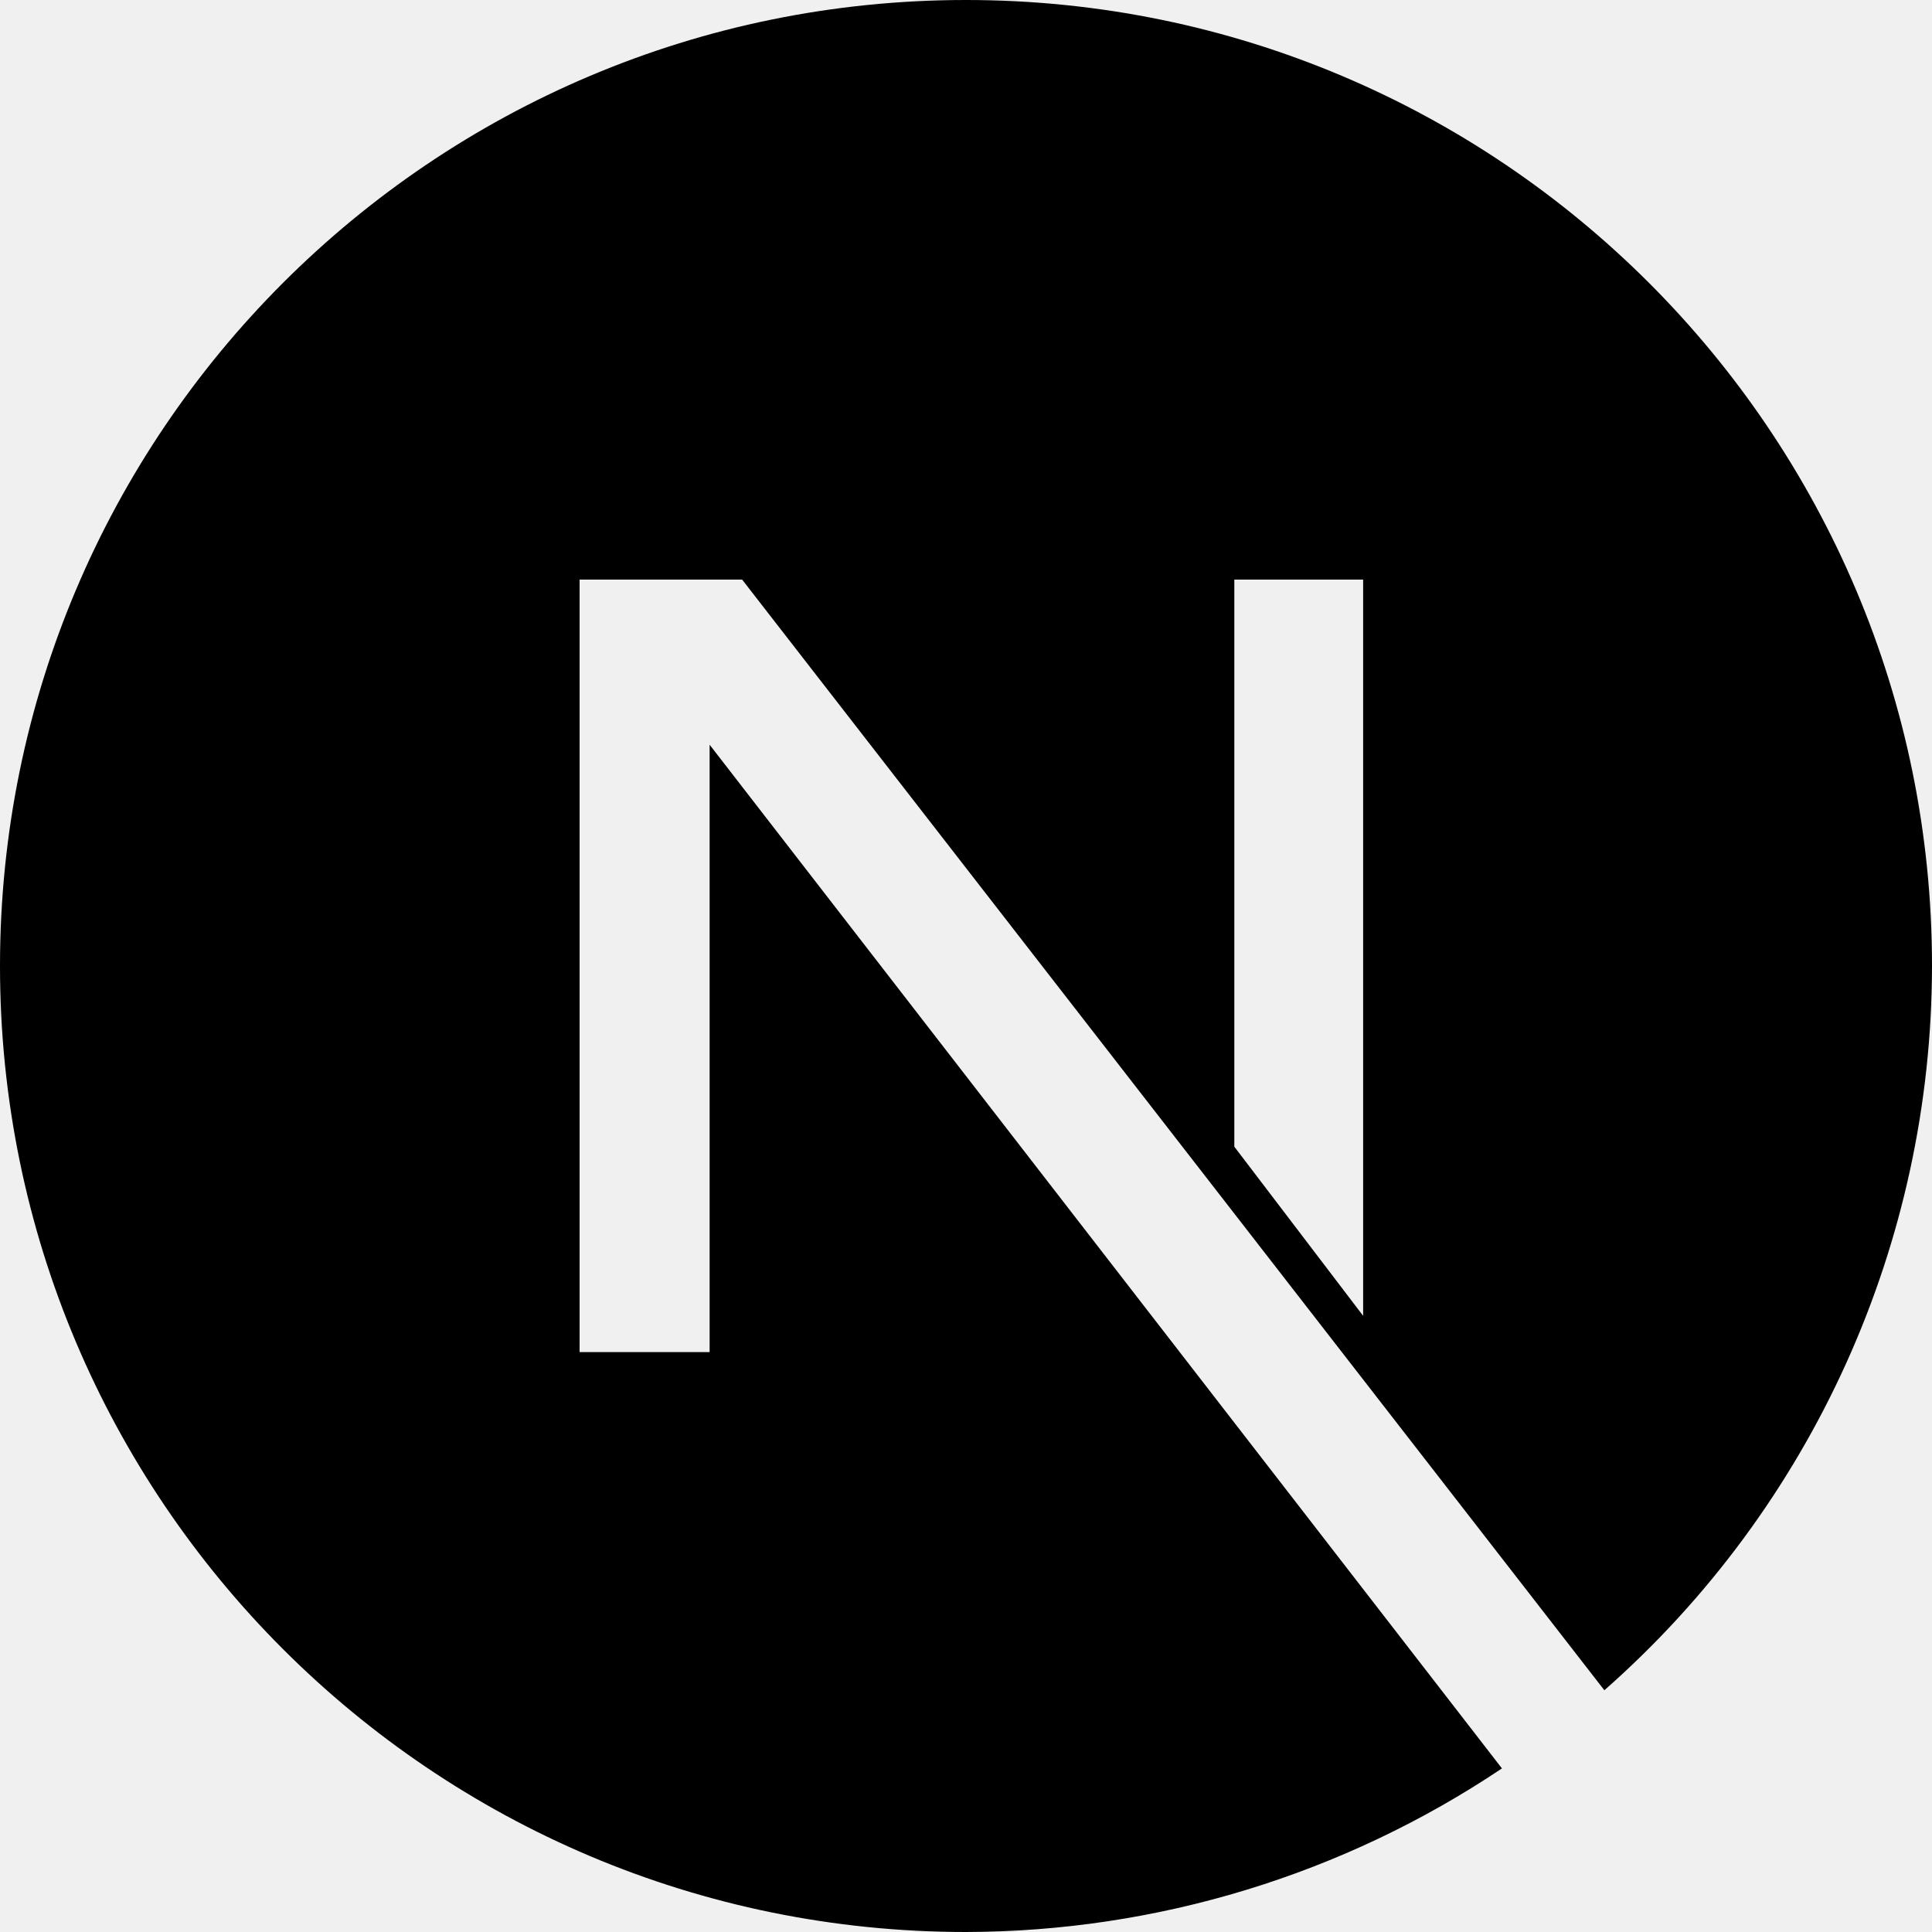
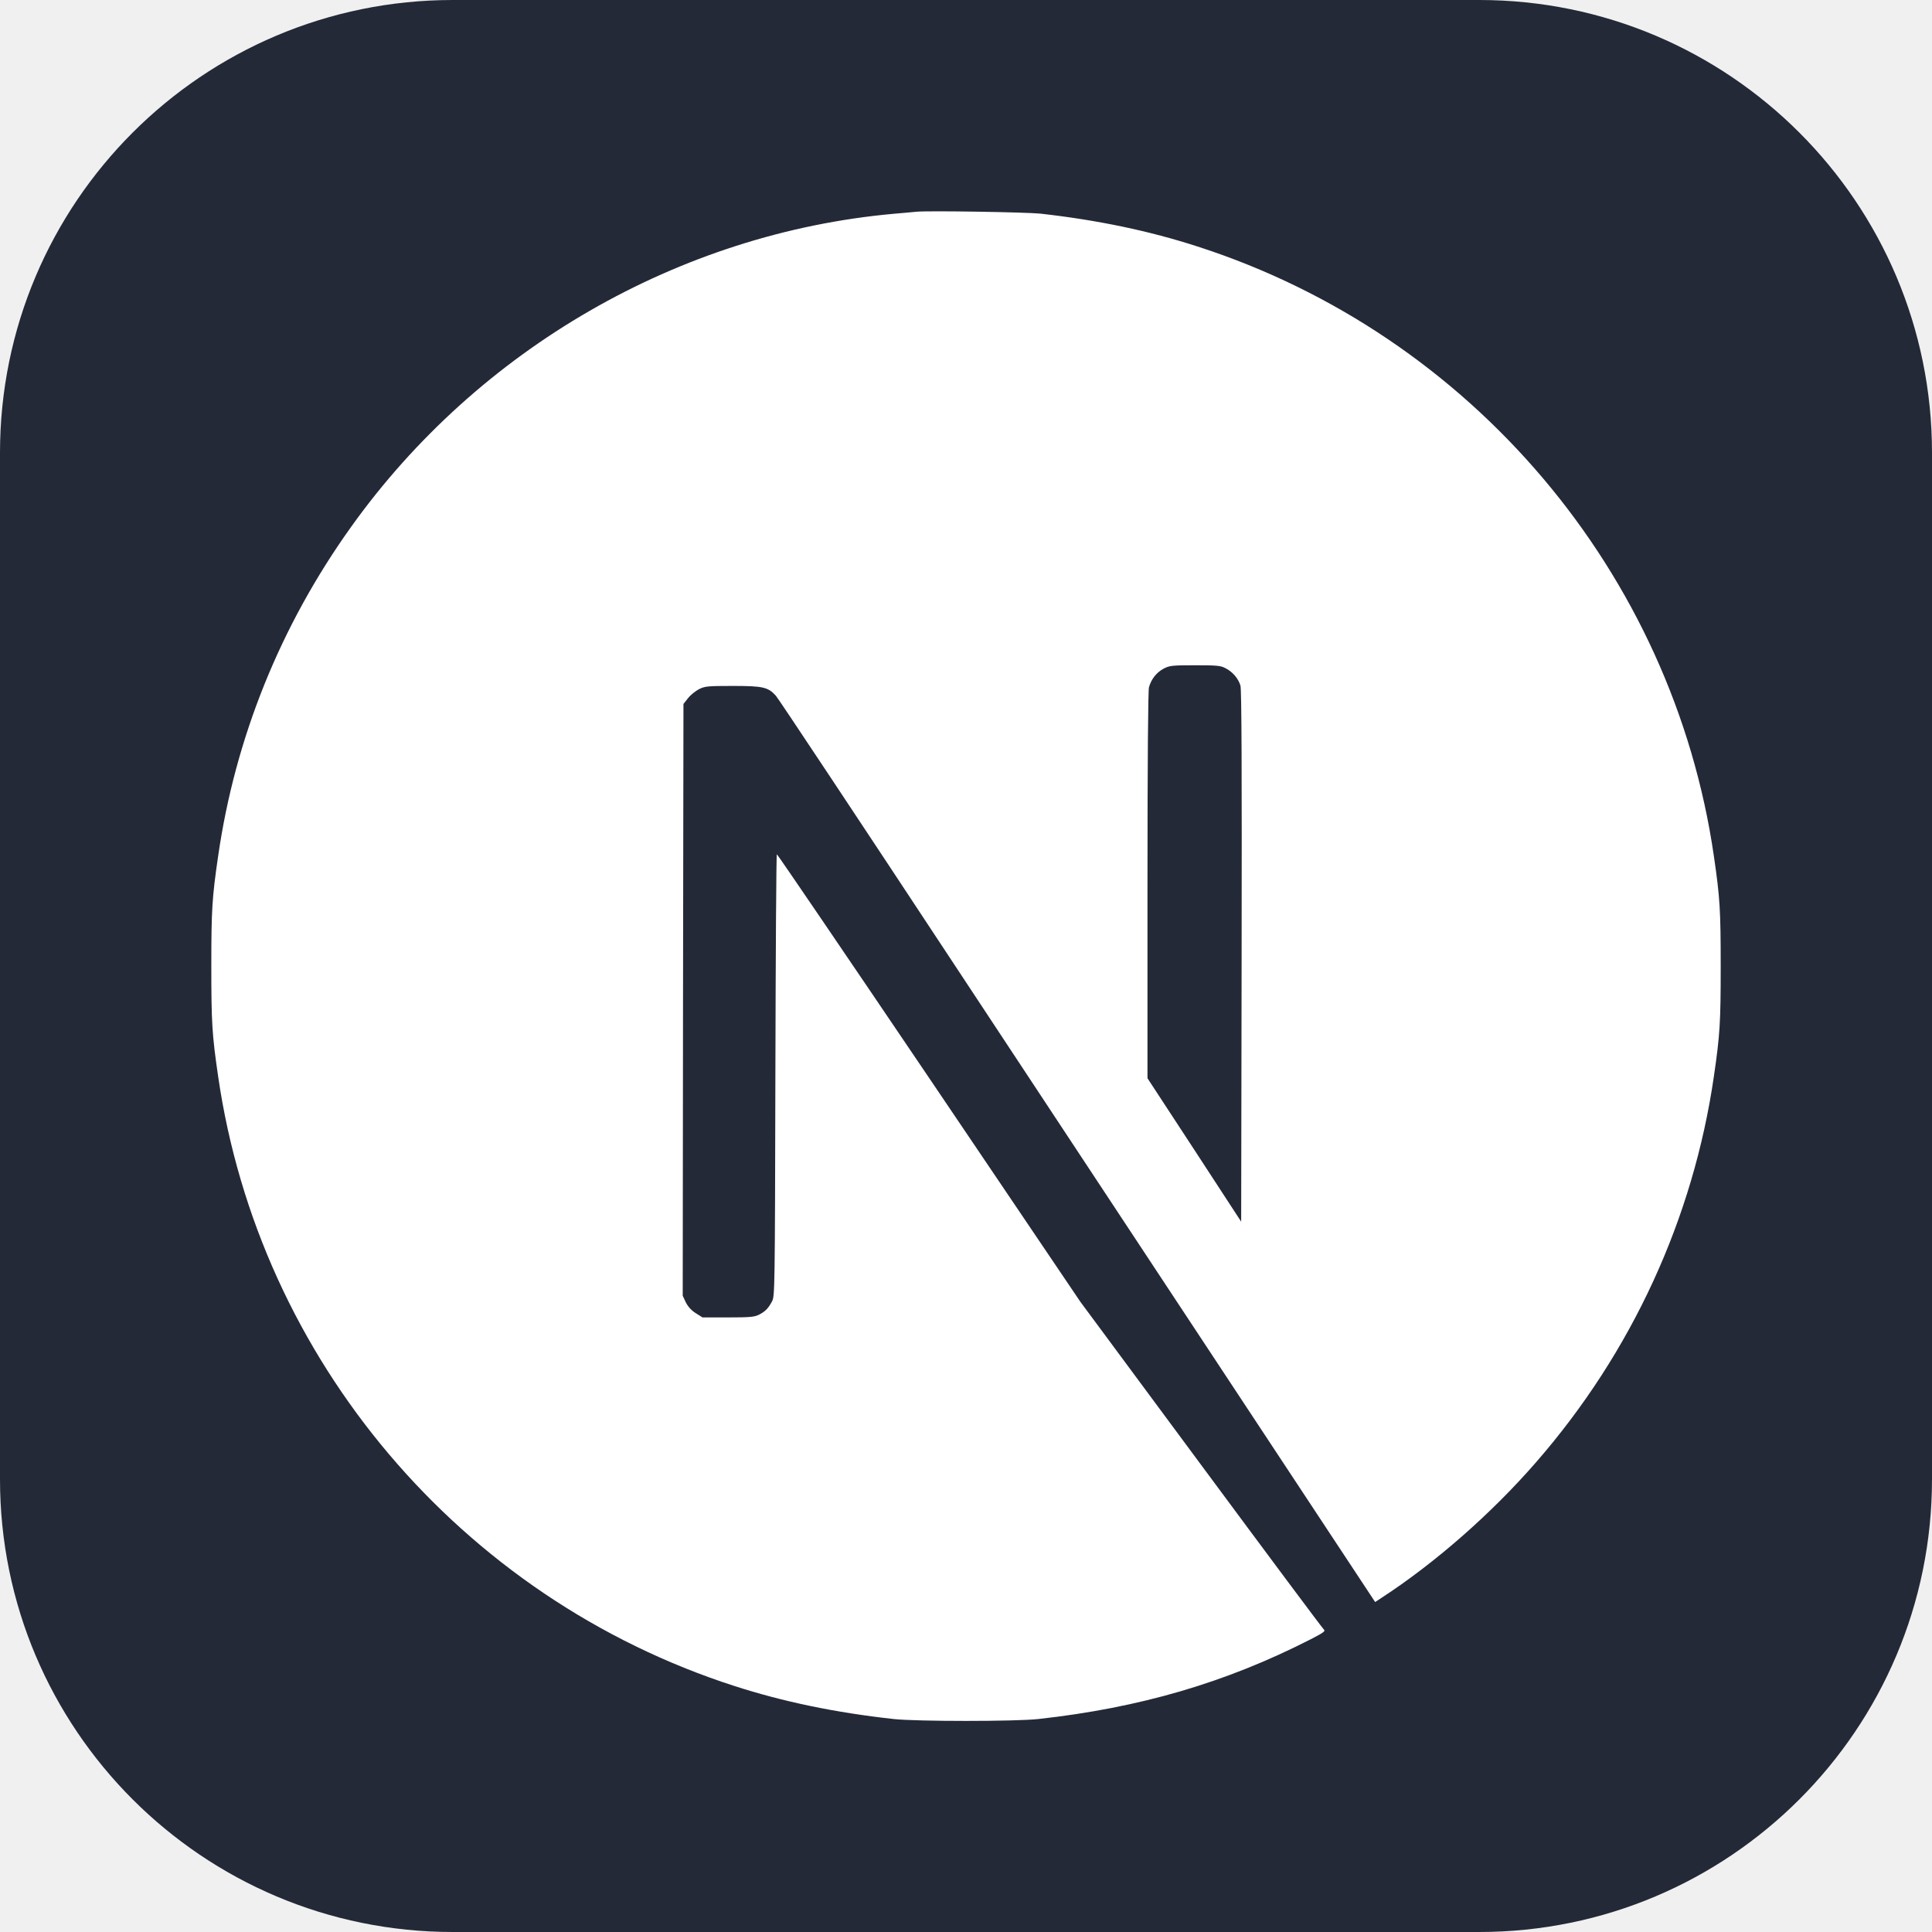
- <svg xmlns="http://www.w3.org/2000/svg" width="1em" height="1em" viewBox="0 0 128 128">
-   <path fill="currentColor" d="M64 0A64 64 0 0 0 0 64a64 64 0 0 0 64 64a64 64 0 0 0 35.508-10.838L47.014 49.34v40.238H38.4V38.4h10.768l57.125 73.584A64 64 0 0 0 128 64A64 64 0 0 0 64 0m17.777 38.4h8.534v48.776L81.777 75.97Zm24.18 73.92l-.111.096z" />
+ <svg xmlns="http://www.w3.org/2000/svg" width="1em" height="1em" viewBox="0 0 256 256">
+   <g fill="none">
+     <rect width="256" height="256" fill="#242938" rx="60" />
+     <path fill="#fff" d="M121.451 28.054c-.43.039-1.799.176-3.031.273c-28.406 2.561-55.014 17.889-71.867 41.447C37.17 82.873 31.167 97.731 28.9 113.47c-.801 5.494-.899 7.117-.899 14.565c0 7.449.098 9.072.9 14.565c5.434 37.556 32.16 69.111 68.406 80.802c6.491 2.092 13.333 3.519 21.114 4.379c3.031.332 16.129.332 19.16 0c13.431-1.486 24.809-4.809 36.031-10.538c1.72-.879 2.053-1.114 1.818-1.309c-.156-.118-7.488-9.952-16.285-21.838l-15.992-21.603l-20.04-29.658c-11.026-16.305-20.097-29.639-20.176-29.639c-.078-.019-.156 13.158-.195 29.248c-.059 28.172-.078 29.306-.43 29.97c-.508.958-.899 1.349-1.721 1.78c-.625.312-1.173.371-4.125.371h-3.382l-.9-.567a3.65 3.65 0 0 1-1.31-1.427l-.41-.88l.04-39.198l.058-39.218l.606-.763c.313-.41.978-.938 1.447-1.192c.801-.391 1.114-.43 4.496-.43c3.989 0 4.653.156 5.69 1.29c.293.313 11.143 16.657 24.125 36.344a89122 89122 0 0 0 39.452 59.765l15.836 23.989l.802-.528c7.096-4.614 14.604-11.183 20.547-18.026c12.649-14.526 20.802-32.238 23.539-51.124c.801-5.493.899-7.116.899-14.565s-.098-9.071-.899-14.565c-5.435-37.556-32.161-69.11-68.407-80.801c-6.393-2.073-13.196-3.5-20.821-4.36c-1.877-.196-14.8-.41-16.422-.254m40.938 60.489c.938.469 1.701 1.368 1.975 2.306c.156.509.195 11.379.156 35.875l-.059 35.152l-6.197-9.502l-6.217-9.501v-25.552c0-16.52.078-25.807.195-26.257c.313-1.094.997-1.954 1.936-2.463c.801-.41 1.095-.45 4.164-.45c2.894 0 3.402.04 4.047.392" />
+   </g>
</svg>
